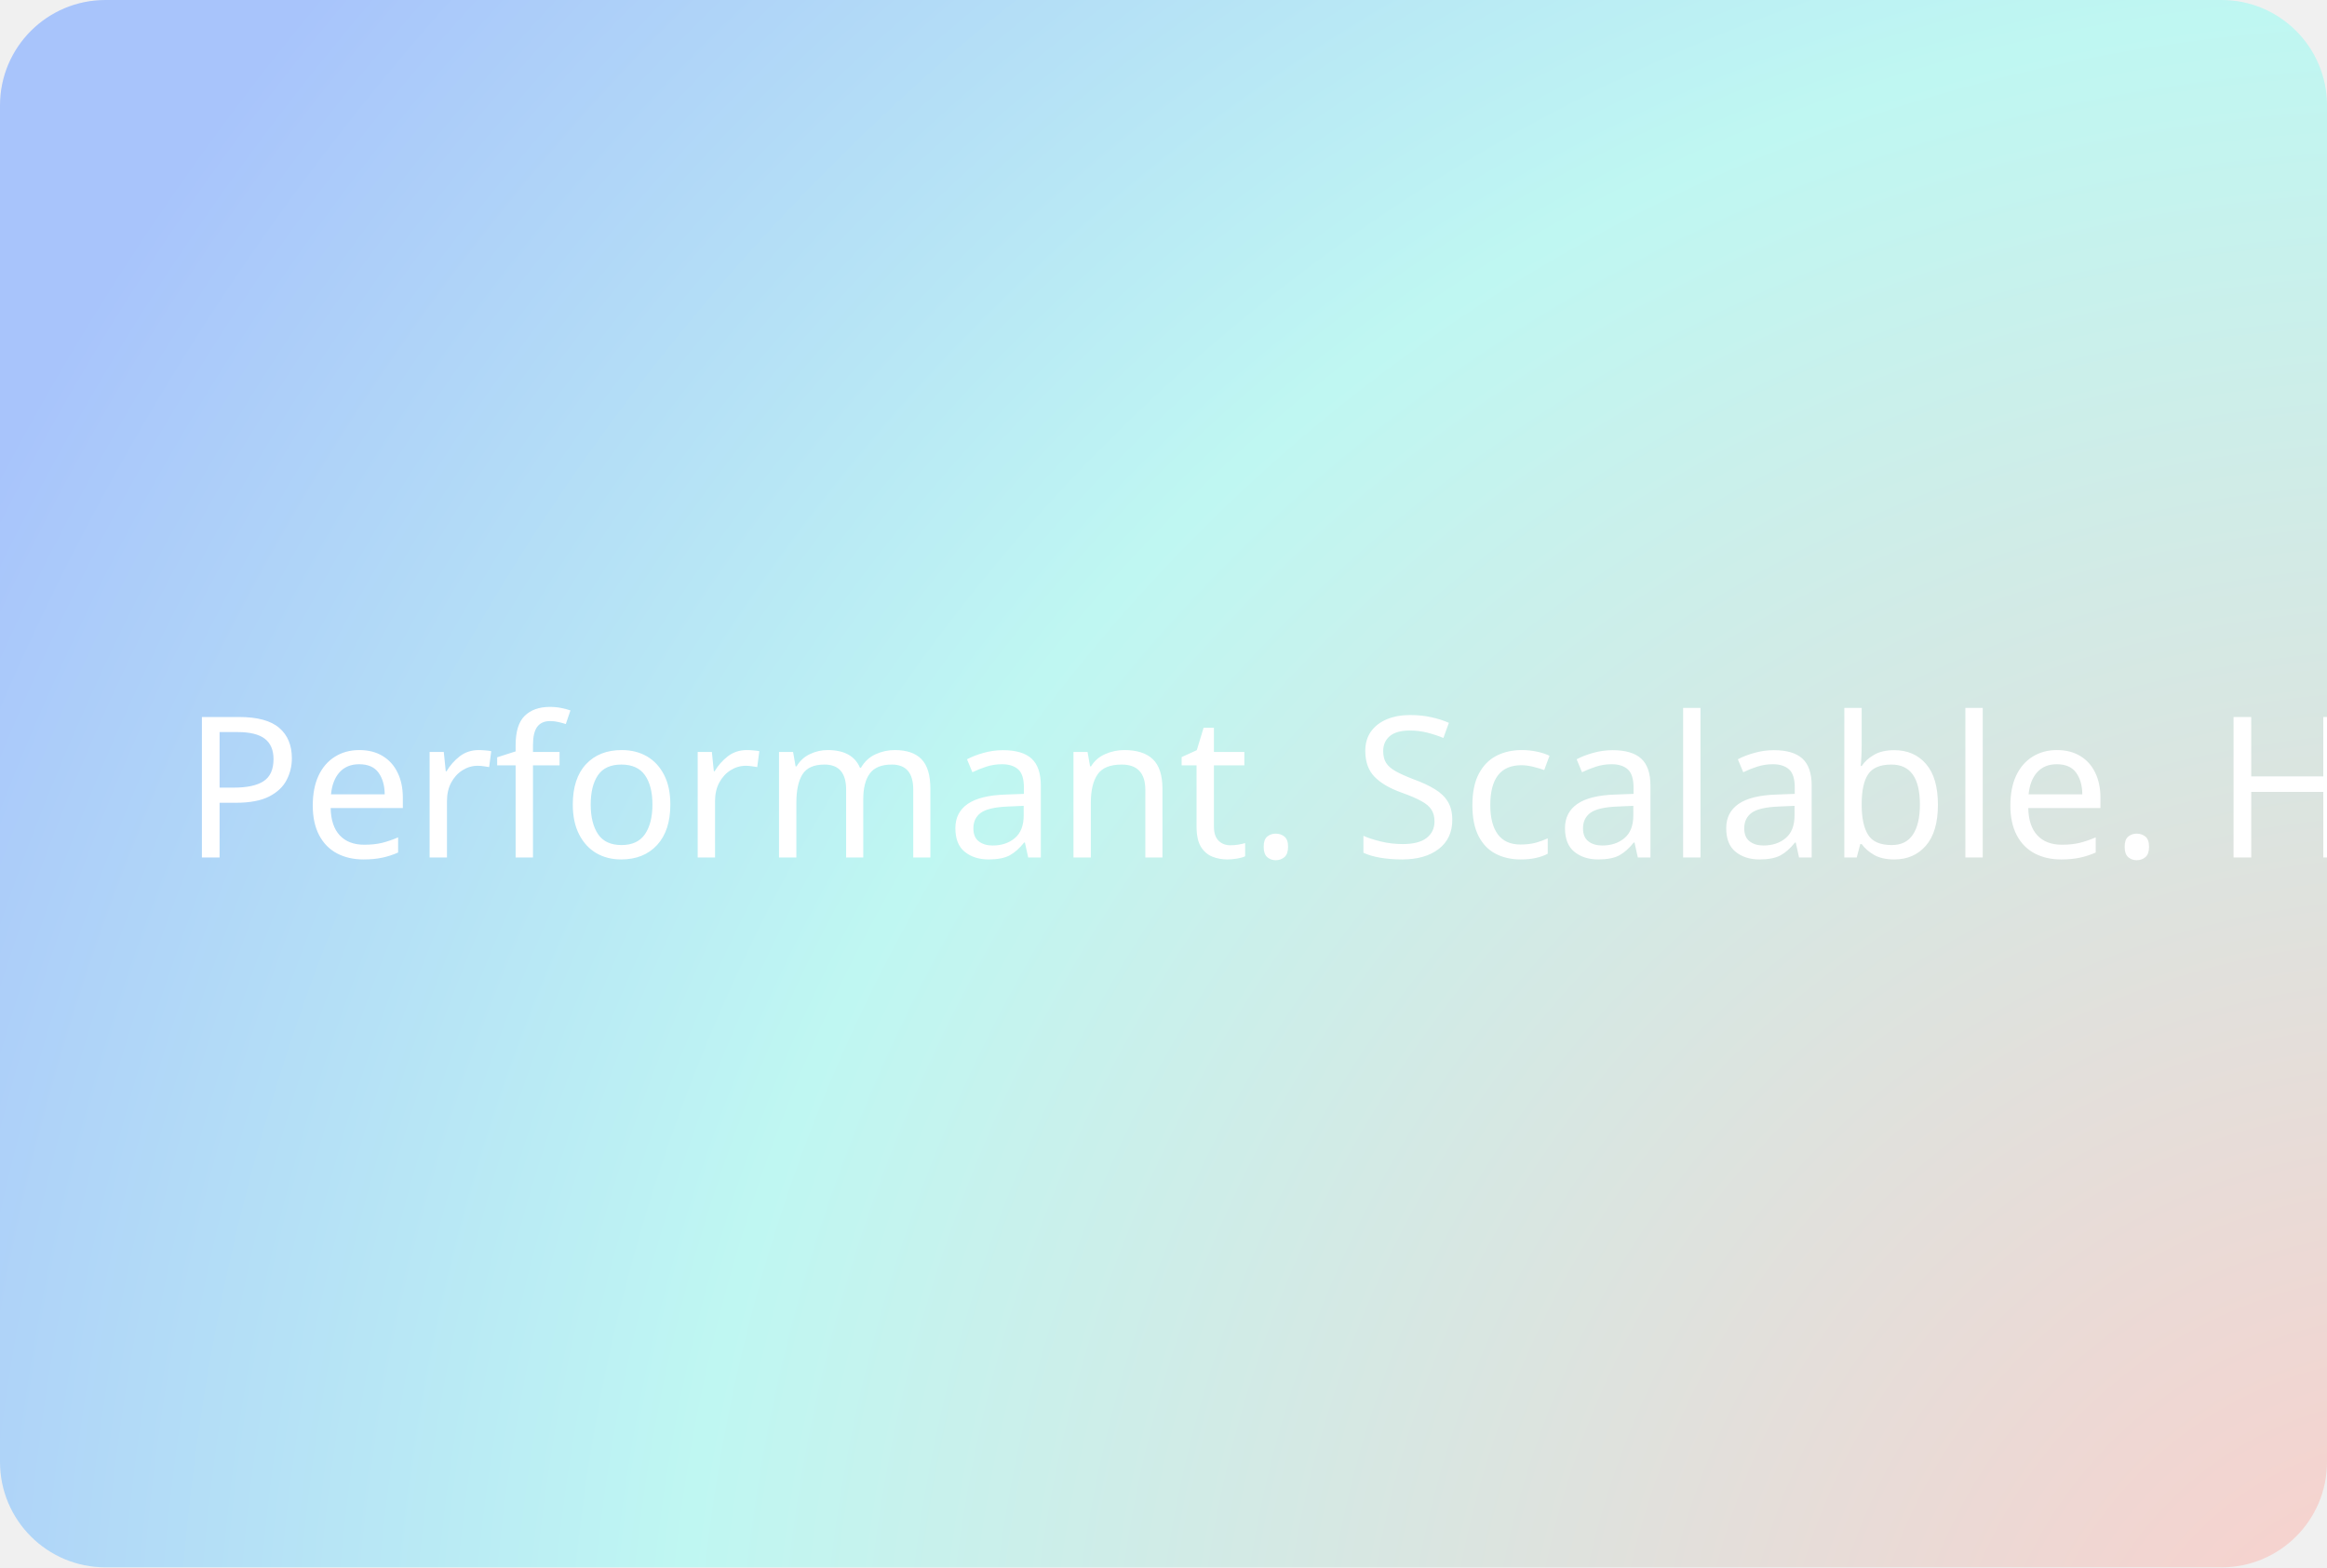
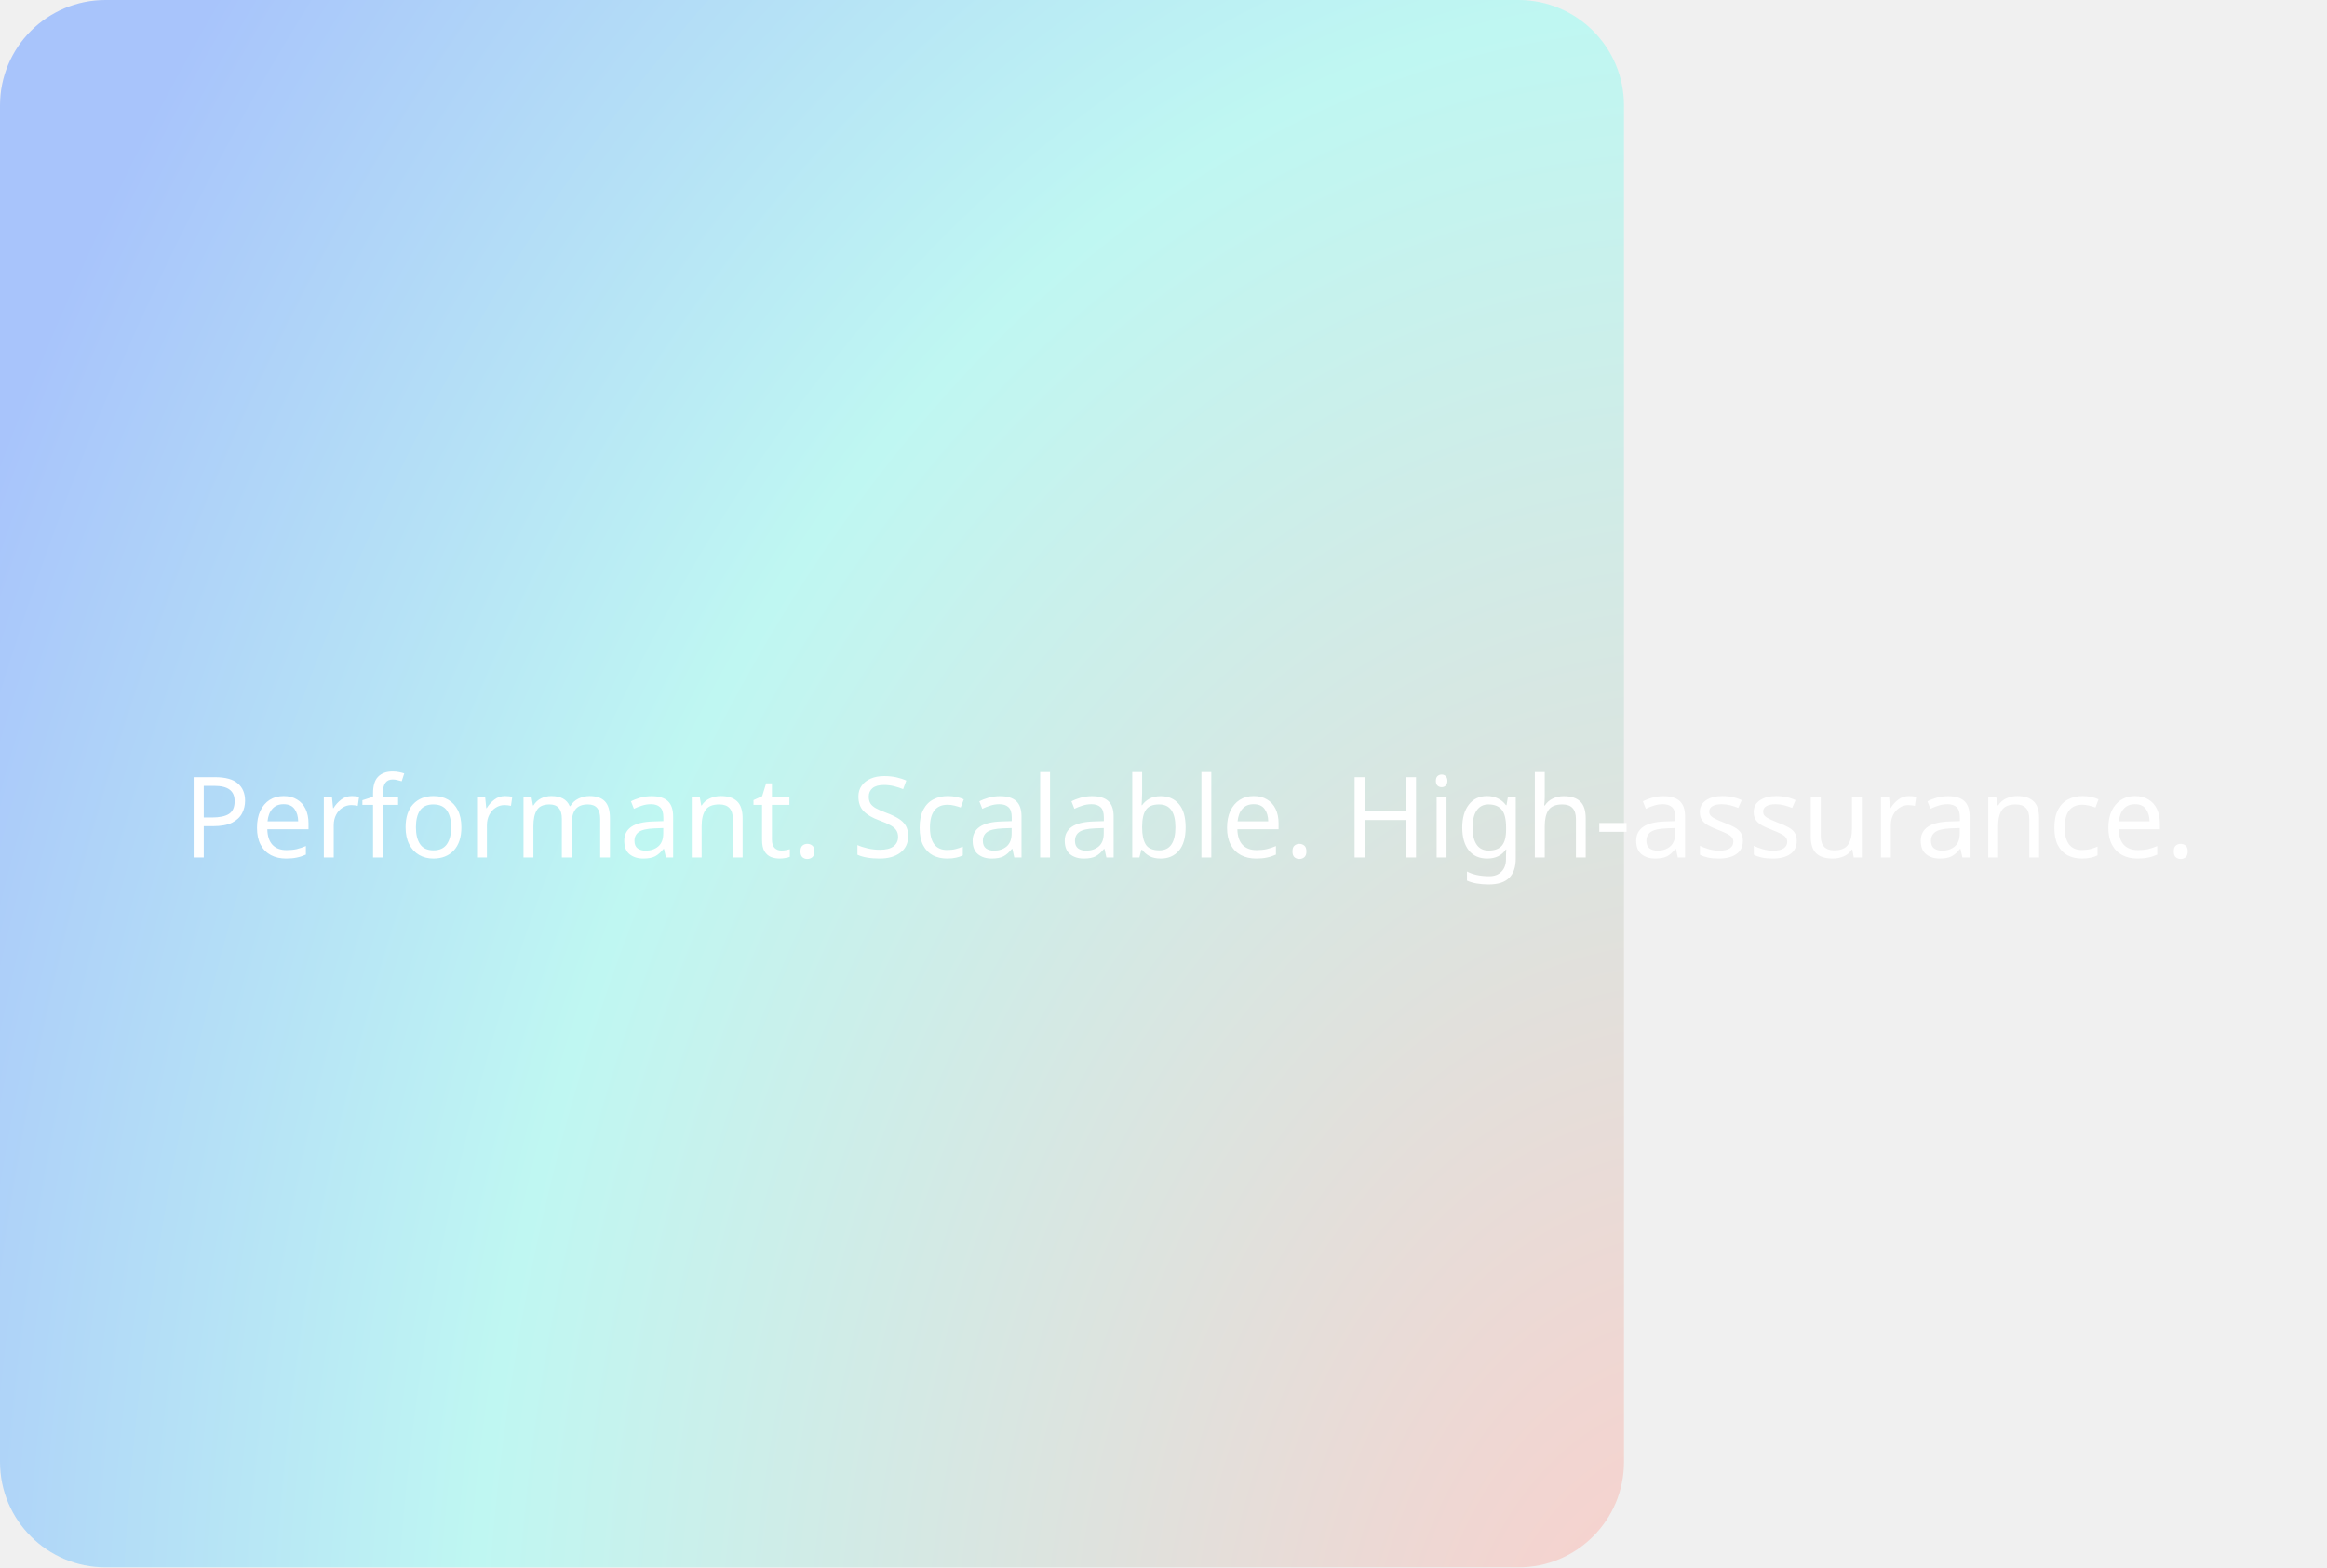
<svg xmlns="http://www.w3.org/2000/svg" width="331px" height="223px" viewBox="0 0 331 223" version="1.1">
  <defs>
    <radialGradient cx="104.308%" cy="111.952%" fx="104.308%" fy="111.952%" r="175.87%" gradientTransform="translate(1.043078,1.119522),scale(0.673716,1),rotate(-147.5629),translate(-1.043078,-1.119522)" id="radialGradient-1">
      <stop stop-color="#FECDC9" offset="0%" />
      <stop stop-color="#BFF7F2" offset="63.643%" />
      <stop stop-color="#A8C4FB" offset="100%" />
    </radialGradient>
  </defs>
  <g id="Page-1" stroke="none" stroke-width="1" fill="none" fill-rule="evenodd">
    <g id="dark/V4_home_mobile" transform="translate(-22, -178)">
      <g id="Group-2" transform="translate(22, 178)">
-         <rect id="Rectangle" fill="url(#radialGradient-1)" x="0" y="0" width="331" height="223" rx="15" />
-         <text id="Do-more-useless-thin" font-family="JCfg, PilGi" font-size="28" font-weight="normal" fill="#FFFFFF">
-           <tspan x="26" y="122">Performant. Scalable. High-assurance.</tspan>
+         <rect id="Rectangle" fill="url(#radialGradient-1)" x="0" y="0" width="231" height="223" rx="15" />
+         <text id="Do-more-useless-thin" font-family="JCfg, PilGi" text-center="yes" font-size="16" font-weight="thin" fill="#FFFFFF">
+           <tspan x="26" y="122">
+                         Performant. Scalable. High-assurance.
+                     </tspan>
        </text>
      </g>
    </g>
  </g>
</svg>
